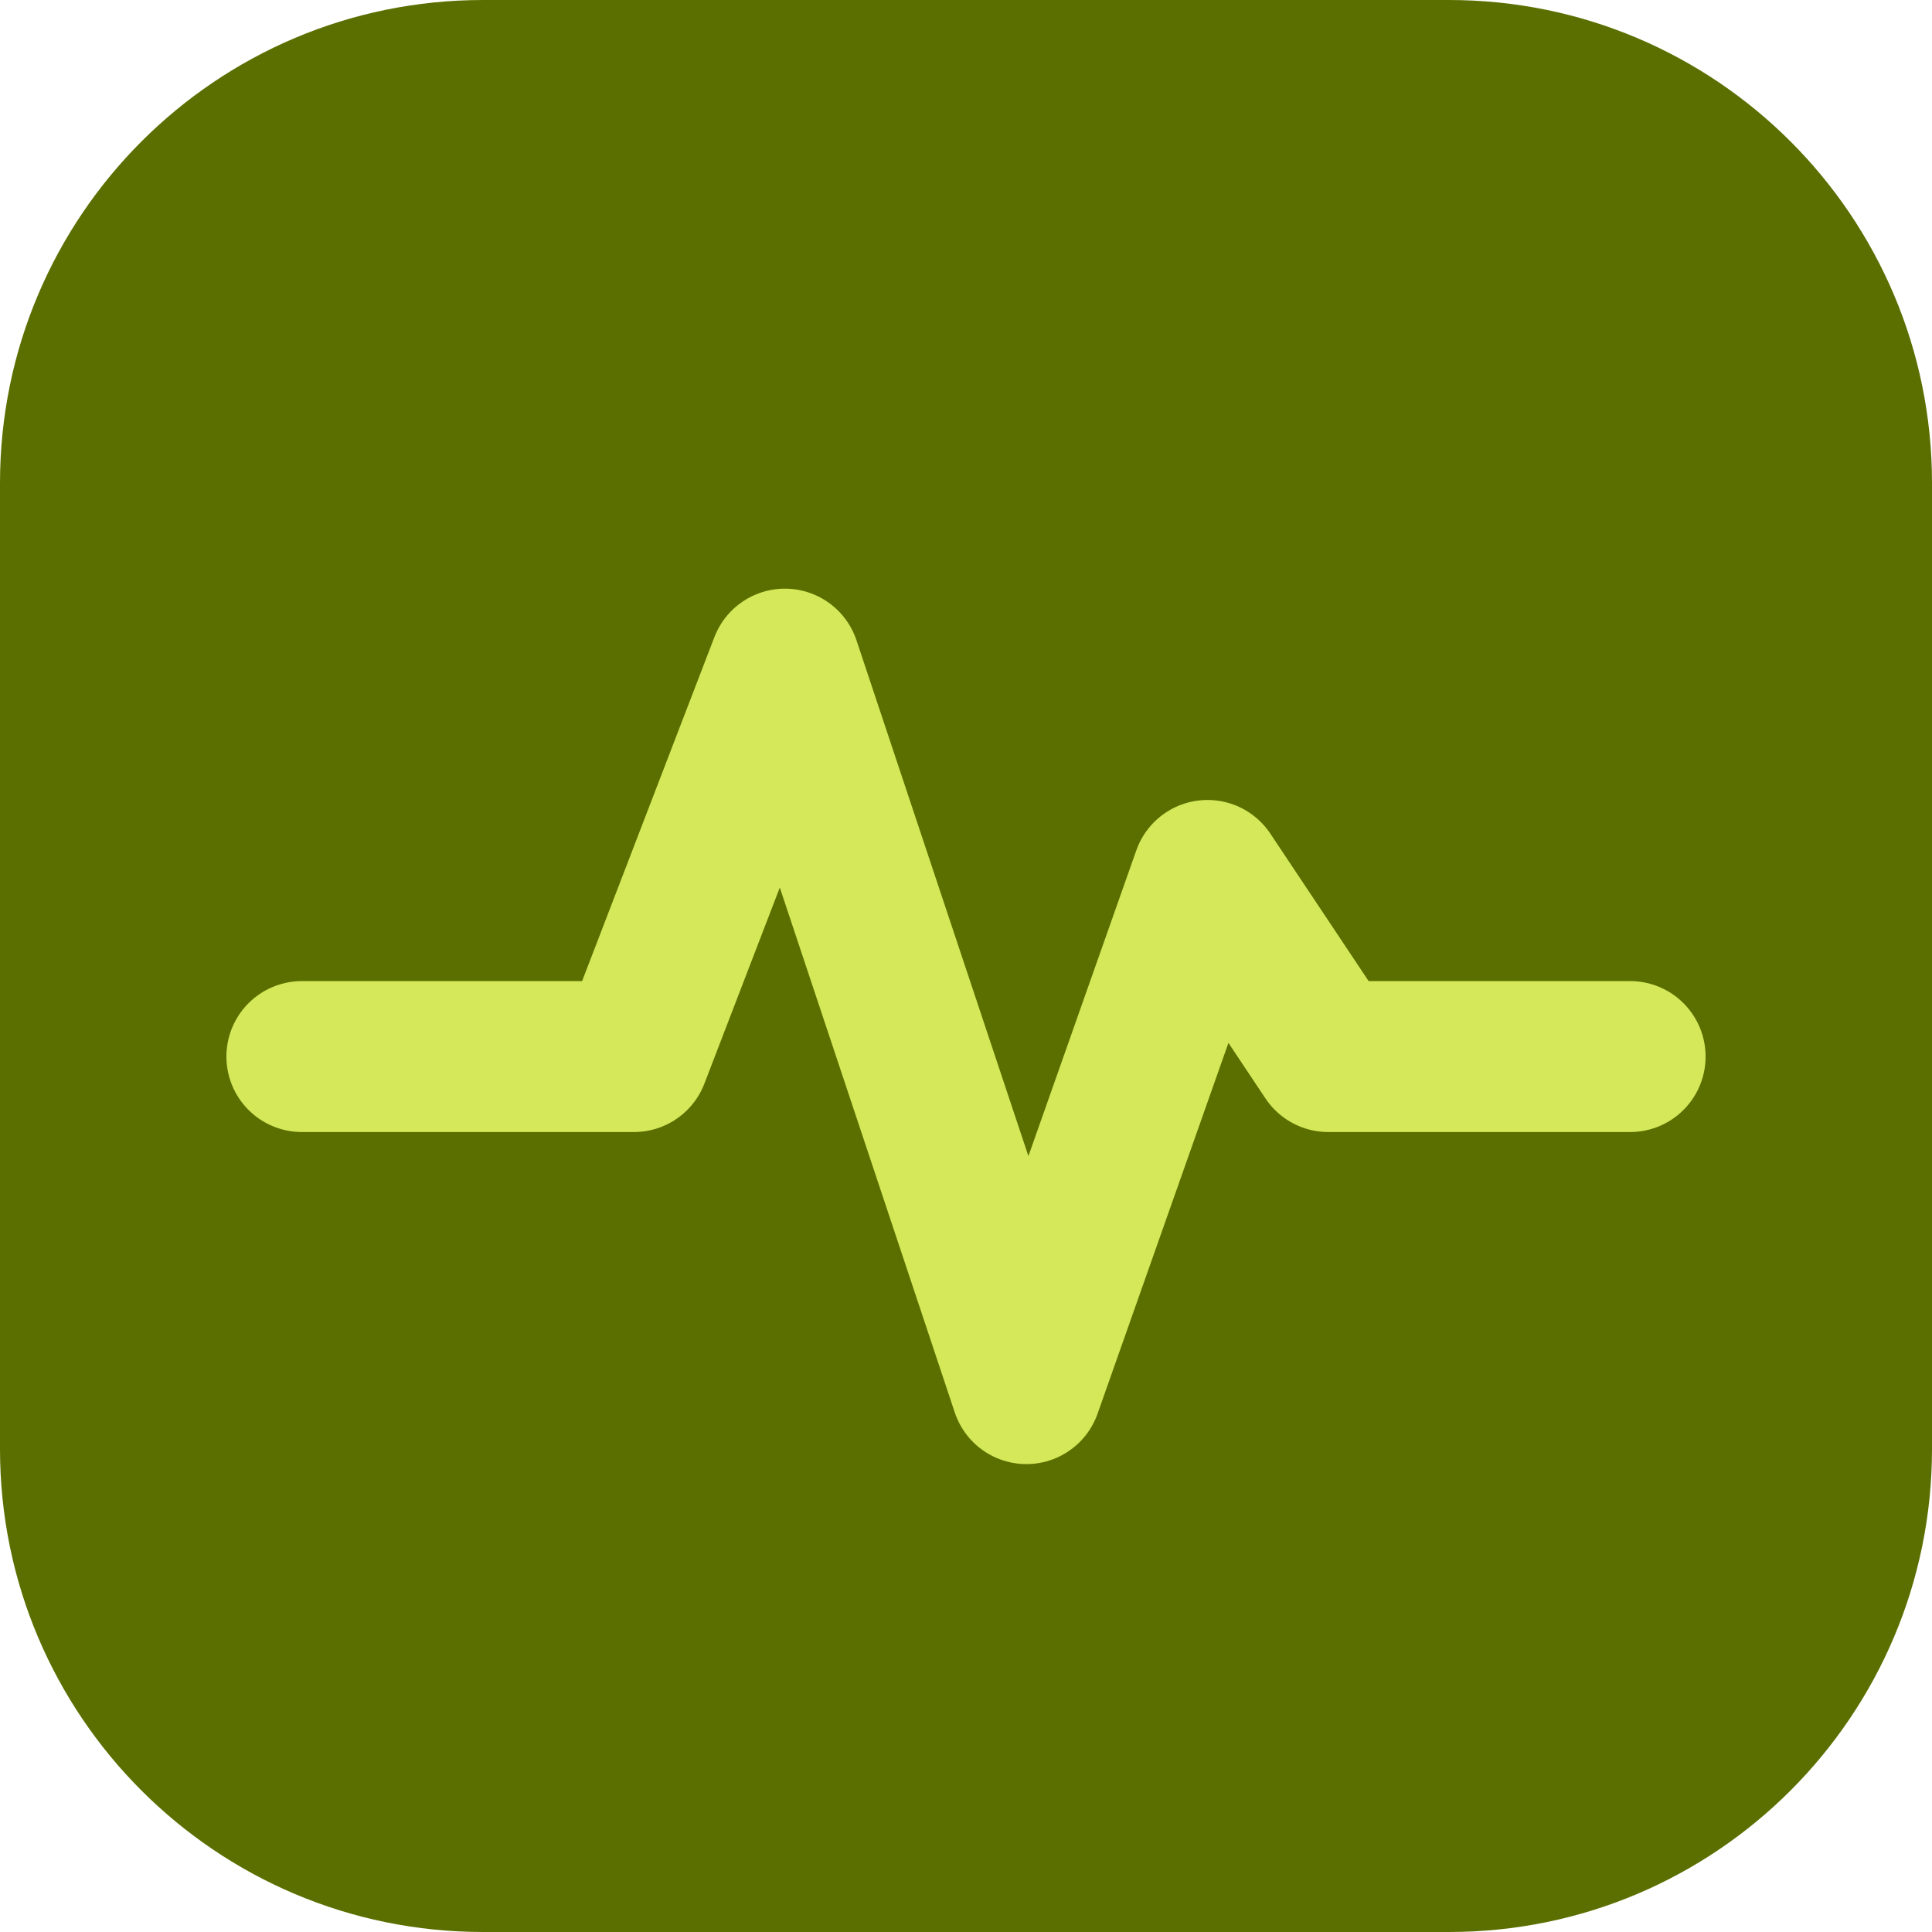
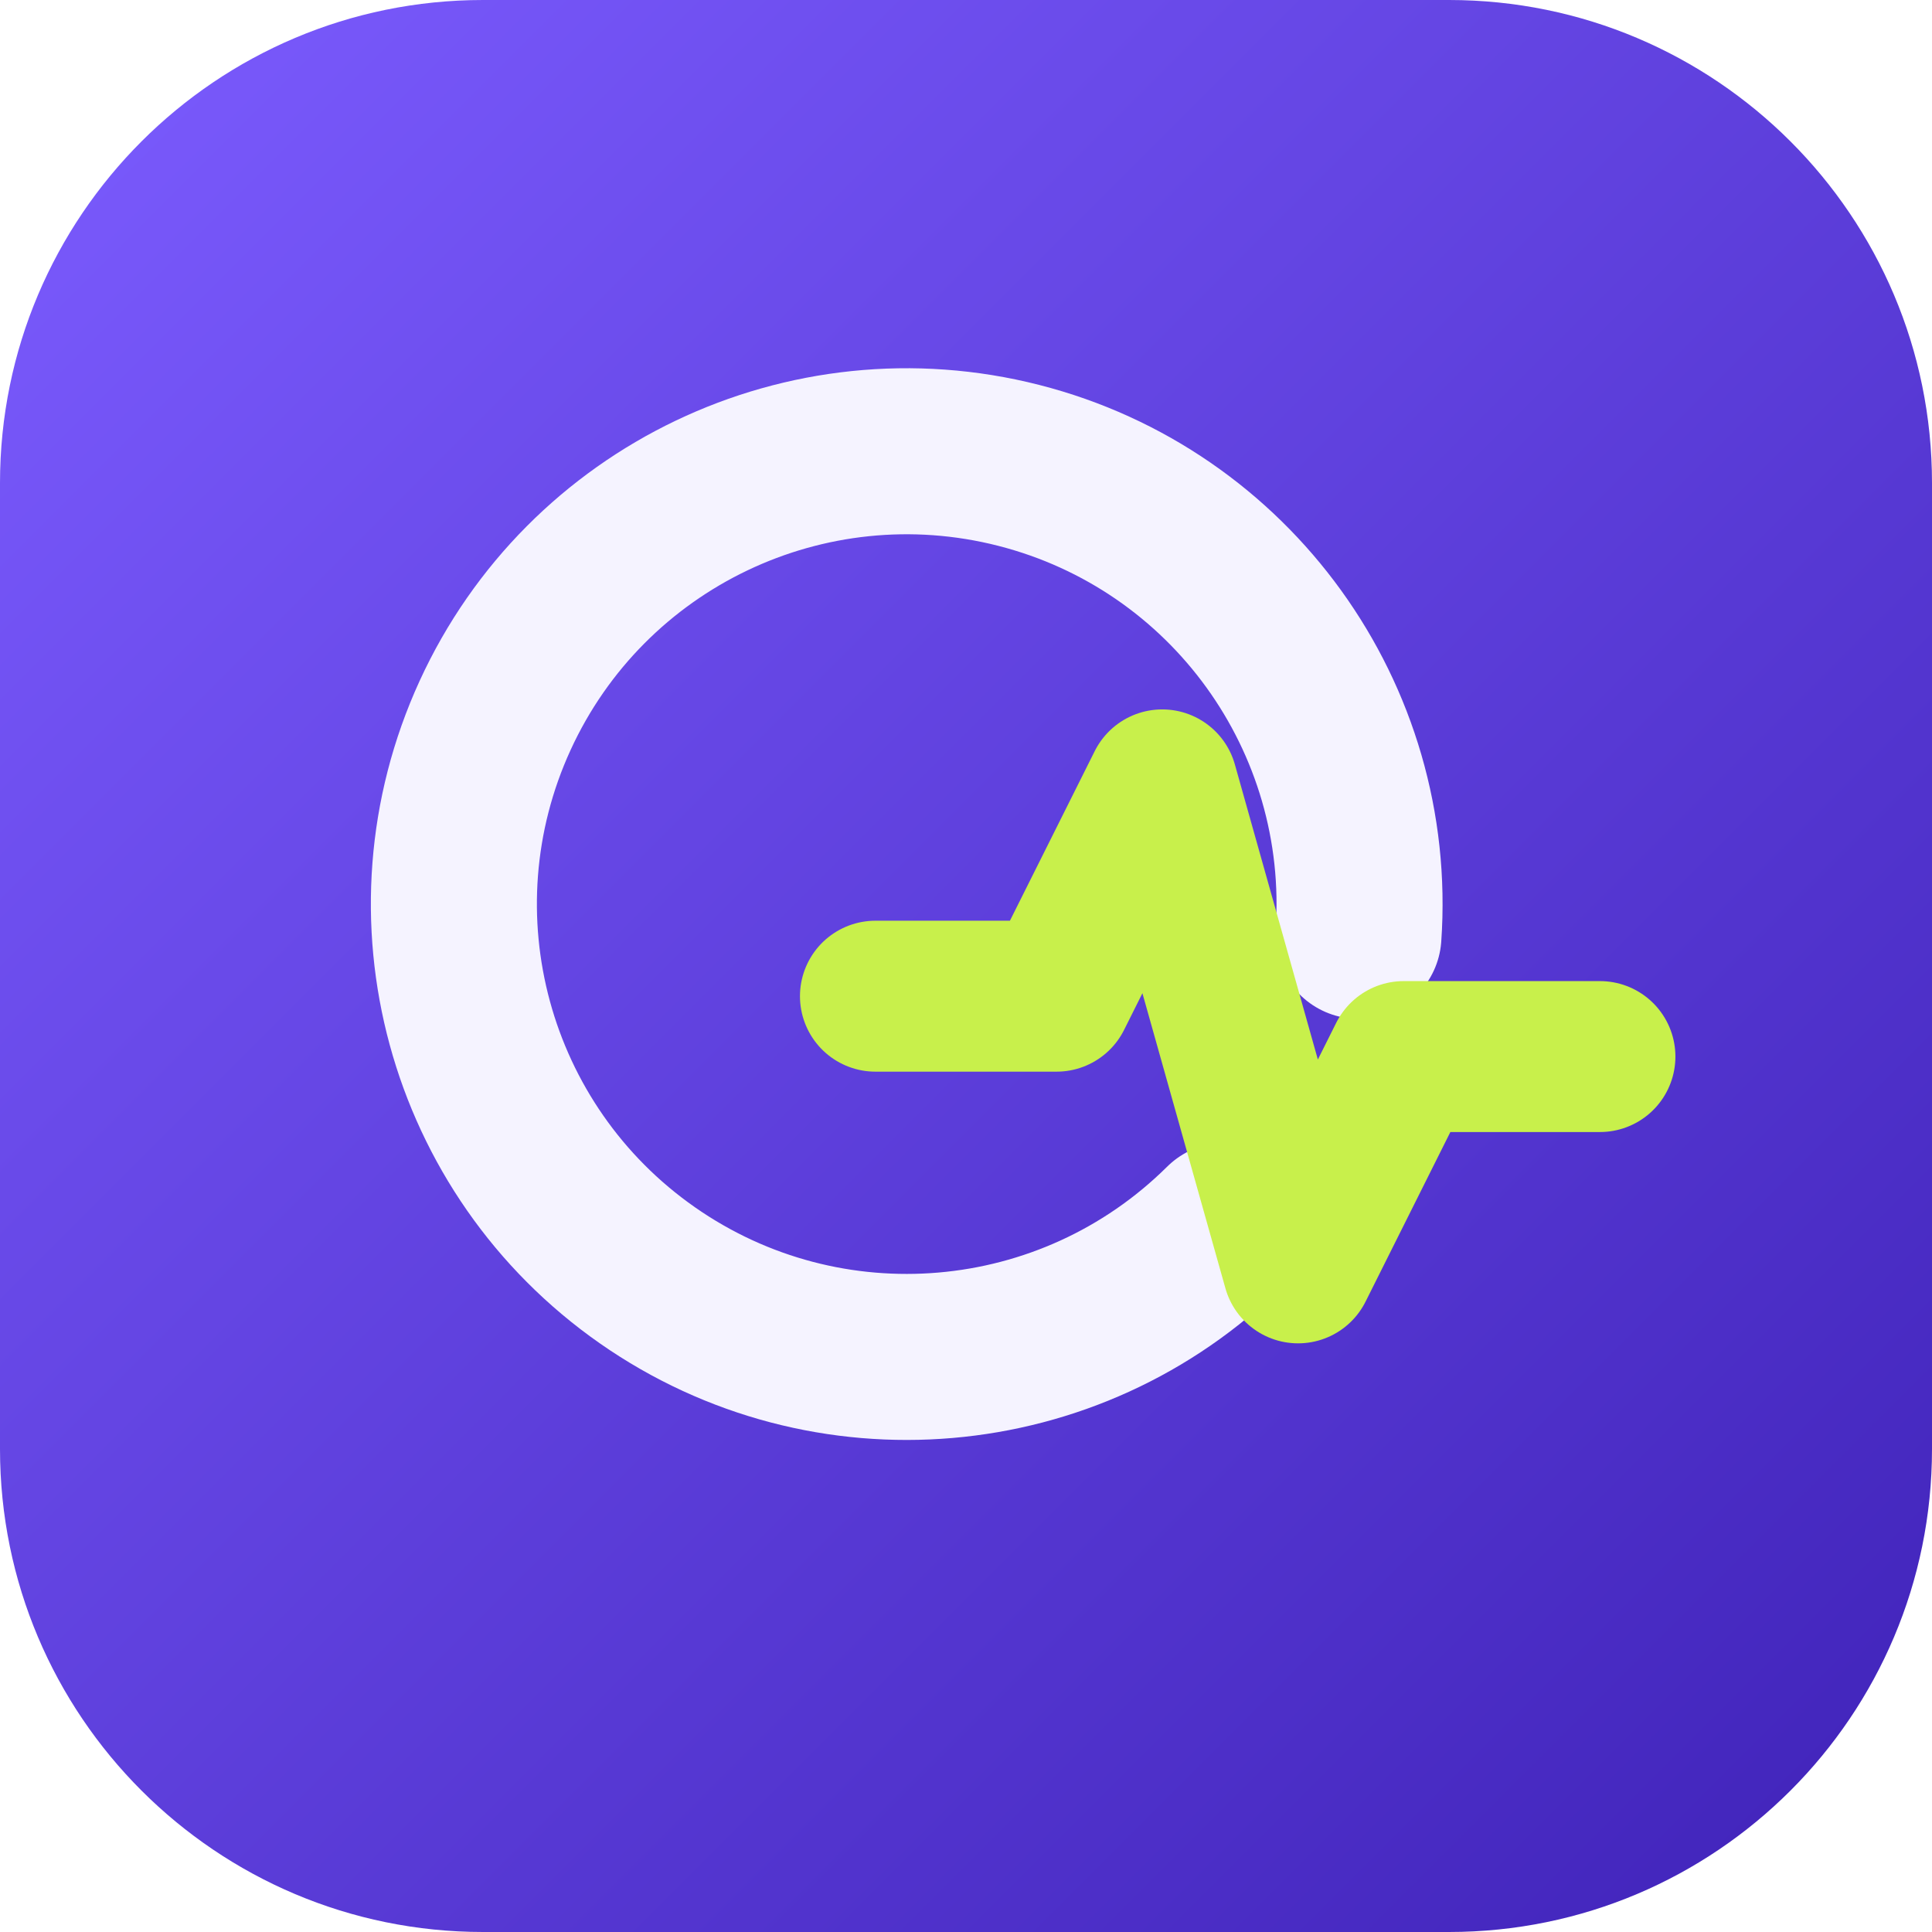
<svg xmlns="http://www.w3.org/2000/svg" viewBox="0 0 64 64">
-   <rect width="64" height="64" rx="16" fill="#5b6f00" />
-   <path d="M10 35h11l5-13 8 24 6-17 4 6h10" fill="none" stroke="#d4e85a" stroke-width="5" stroke-linecap="round" stroke-linejoin="round" />
+   <defs>
+     <linearGradient id="qp" x1="0" y1="0" x2="64" y2="64" gradientUnits="userSpaceOnUse">
+       <stop stop-color="#7C5CFF" />
+       <stop offset="1" stop-color="#3F22B8" />
+     </linearGradient>
+   </defs>
+   <rect width="64" height="64" rx="16" fill="url(#qp)" />
+   <path d="M40.6 40.6A15 15 0 1 1 45 31" fill="none" stroke="#F5F3FF" stroke-width="5.5" stroke-linecap="round" />
+   <path d="M29 33h6l3.5-7 4.5 16 3.5-7H53" fill="none" stroke="#C8F04B" stroke-width="5" stroke-linecap="round" stroke-linejoin="round" />
</svg>
